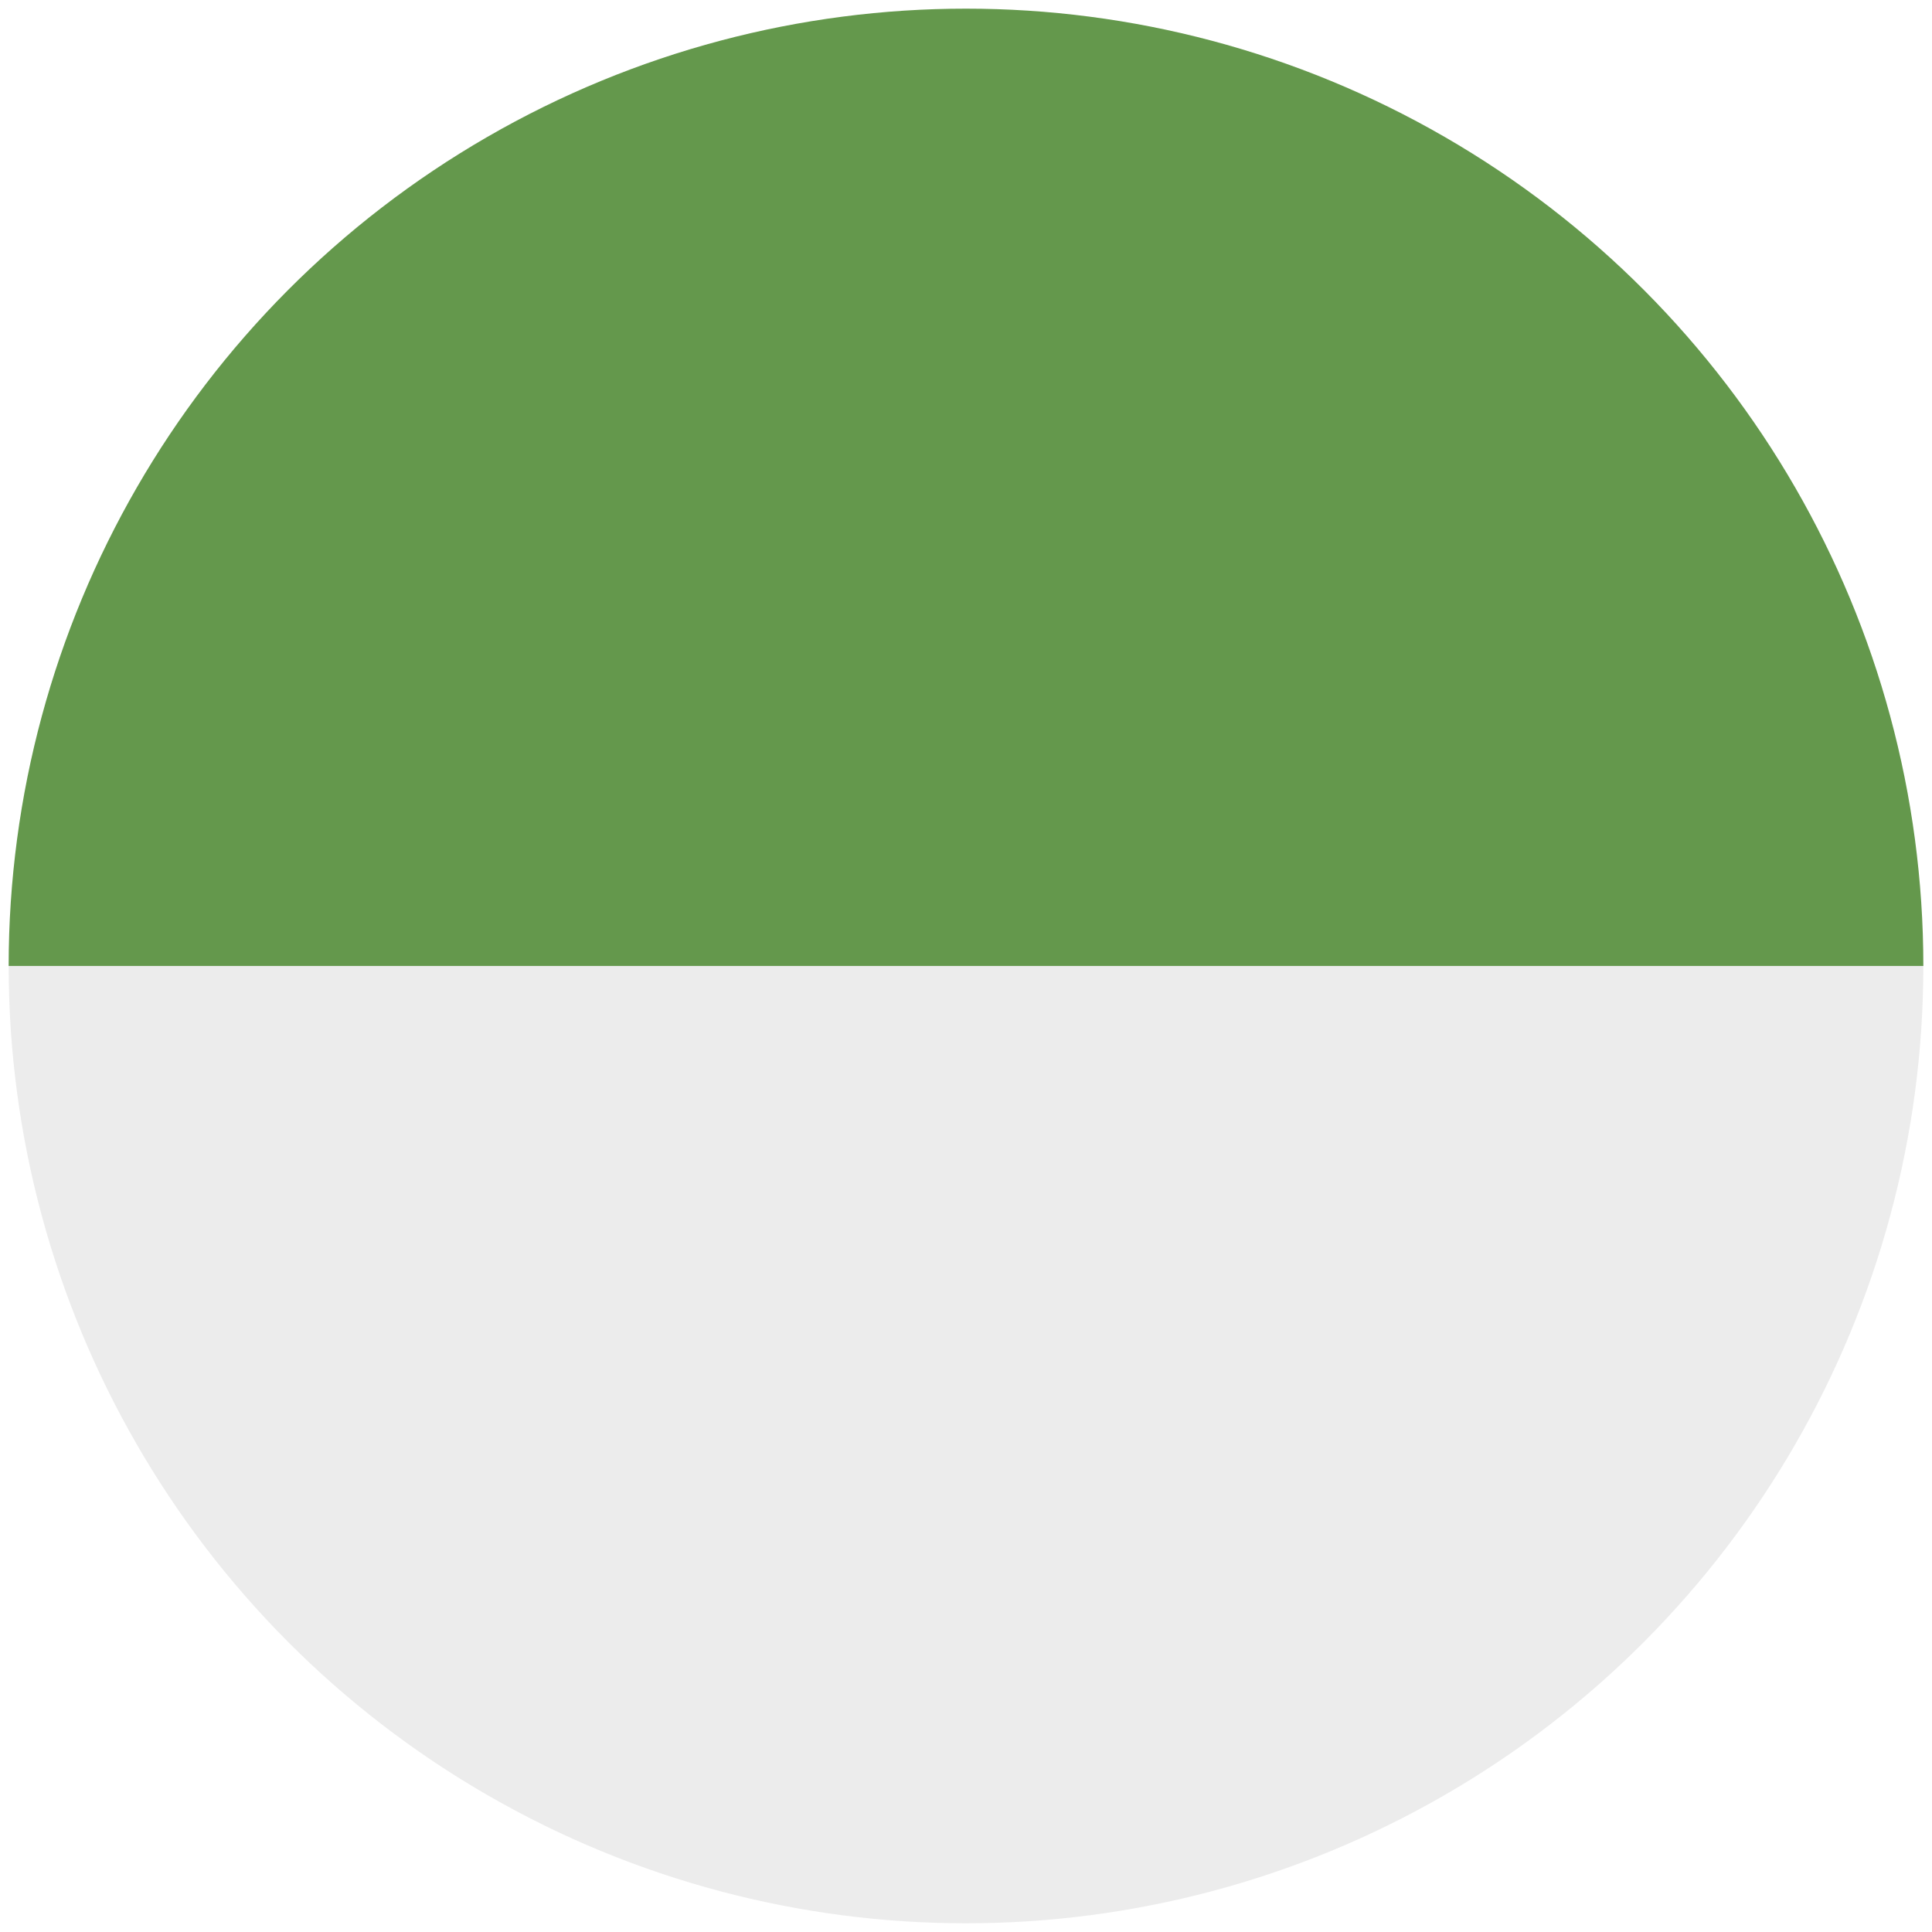
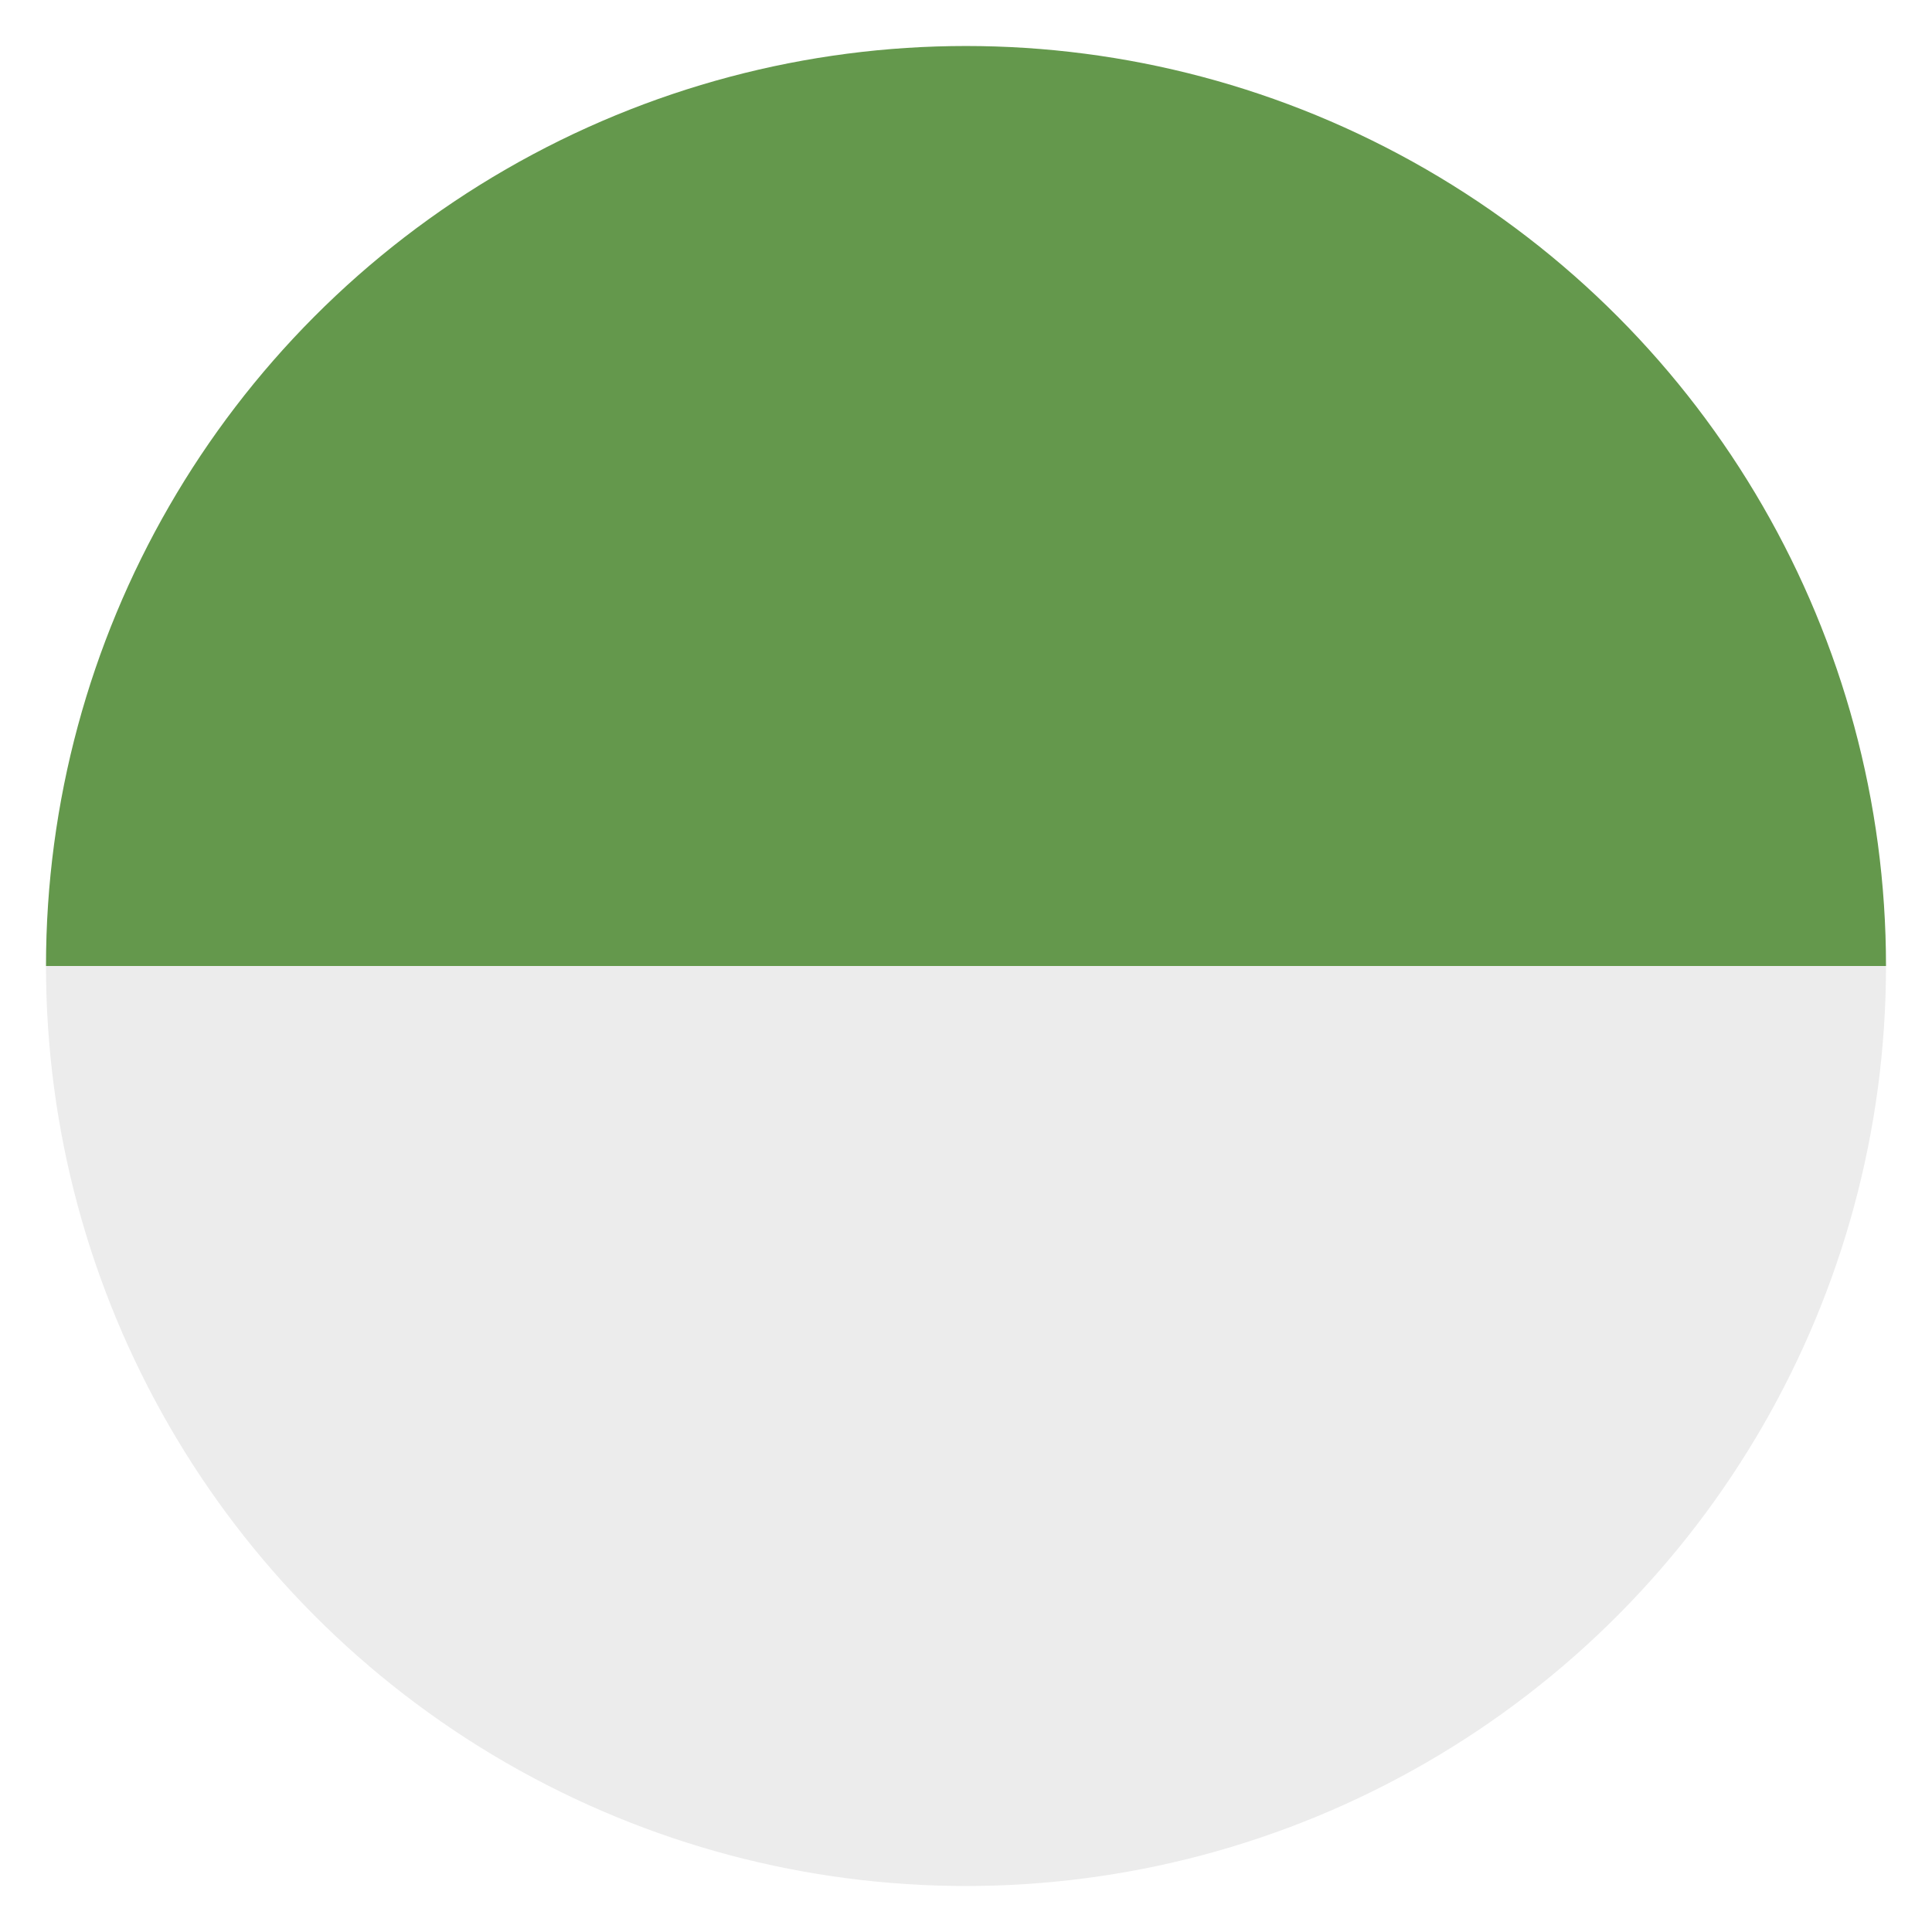
- <svg xmlns="http://www.w3.org/2000/svg" width="446.514" height="446.503" id="svg2" version="1.1">
+ <svg xmlns="http://www.w3.org/2000/svg" width="84" height="84" id="svg2" version="1.1">
  <defs id="defs4" />
-   <g id="layer1" transform="translate(-148.7901,-302.9297)">
-     <g id="g4206" transform="translate(-166.6626,148.4185)">
+   <g id="layer1" transform="translate(-304.1879,-468.6608)">
+     <g id="g4206" transform="matrix(0.1807851,0,0,0.1807899,248.7972,442.3652)" style="opacity:1">
      <path transform="scale(1,-1)" d="m 759.967,-377.768 a 221.257,221.257 0 0 1 -110.629,191.614 221.257,221.257 0 0 1 -221.257,-1e-5 221.257,221.257 0 0 1 -110.629,-191.614" id="path3909-4" style="fill:#64984c;fill-opacity:1;stroke:none" />
      <path transform="translate(246.5061,-12.03645)" d="M 513.461,389.793 A 221.257,221.257 0 0 1 402.832,581.408 221.257,221.257 0 0 1 181.575,581.408 221.257,221.257 0 0 1 70.947,389.793" id="path3909" style="fill:#ececec;fill-opacity:1;stroke:none" />
    </g>
-     <path style="fill:#76bf4f;fill-opacity:1;stroke:none" d="m 1047.781,370.916 c -129.384,-1.501 -235.514,102.163 -237.015,231.547 -1.501,129.384 102.195,235.483 231.578,236.984 129.384,1.501 235.483,-102.163 236.984,-231.547 1.501,-129.384 -102.163,-235.483 -231.547,-236.984 z m 185.097,232.647 c -32.468,0.602 -32.497,0.583 -61.024,1.112 -15.904,-170.858 -238.64,-171.421 -251.167,0.592 -15.765,-0.466 -19.119,-0.709 -33.422,-0.765 -14.553,-0.057 -14.551,0.131 -31.855,-0.078 35.558,-274.004 359.079,-235.023 377.467,-0.861 z" id="path3769" />
+     <path style="fill:#76bf4f;fill-opacity:1;stroke:none" d="m 446.655,470.664 c -22.089,-0.256 -40.208,17.443 -40.464,39.533 -0.256,22.09 17.447,40.205 39.536,40.461 22.089,0.256 40.202,-17.443 40.459,-39.533 0.256,-22.09 -17.442,-40.205 -39.53,-40.461 z m 31.6,39.721 c -5.543,0.103 -5.548,0.1 -10.418,0.19 -2.715,-29.171 -40.741,-29.267 -42.88,0.101 -2.691,-0.08 -3.264,-0.121 -5.706,-0.131 -2.485,-0.01 -2.484,0.022 -5.438,-0.013 6.071,-46.782 61.303,-40.127 64.442,-0.147 z" id="path3769" />
  </g>
</svg>
